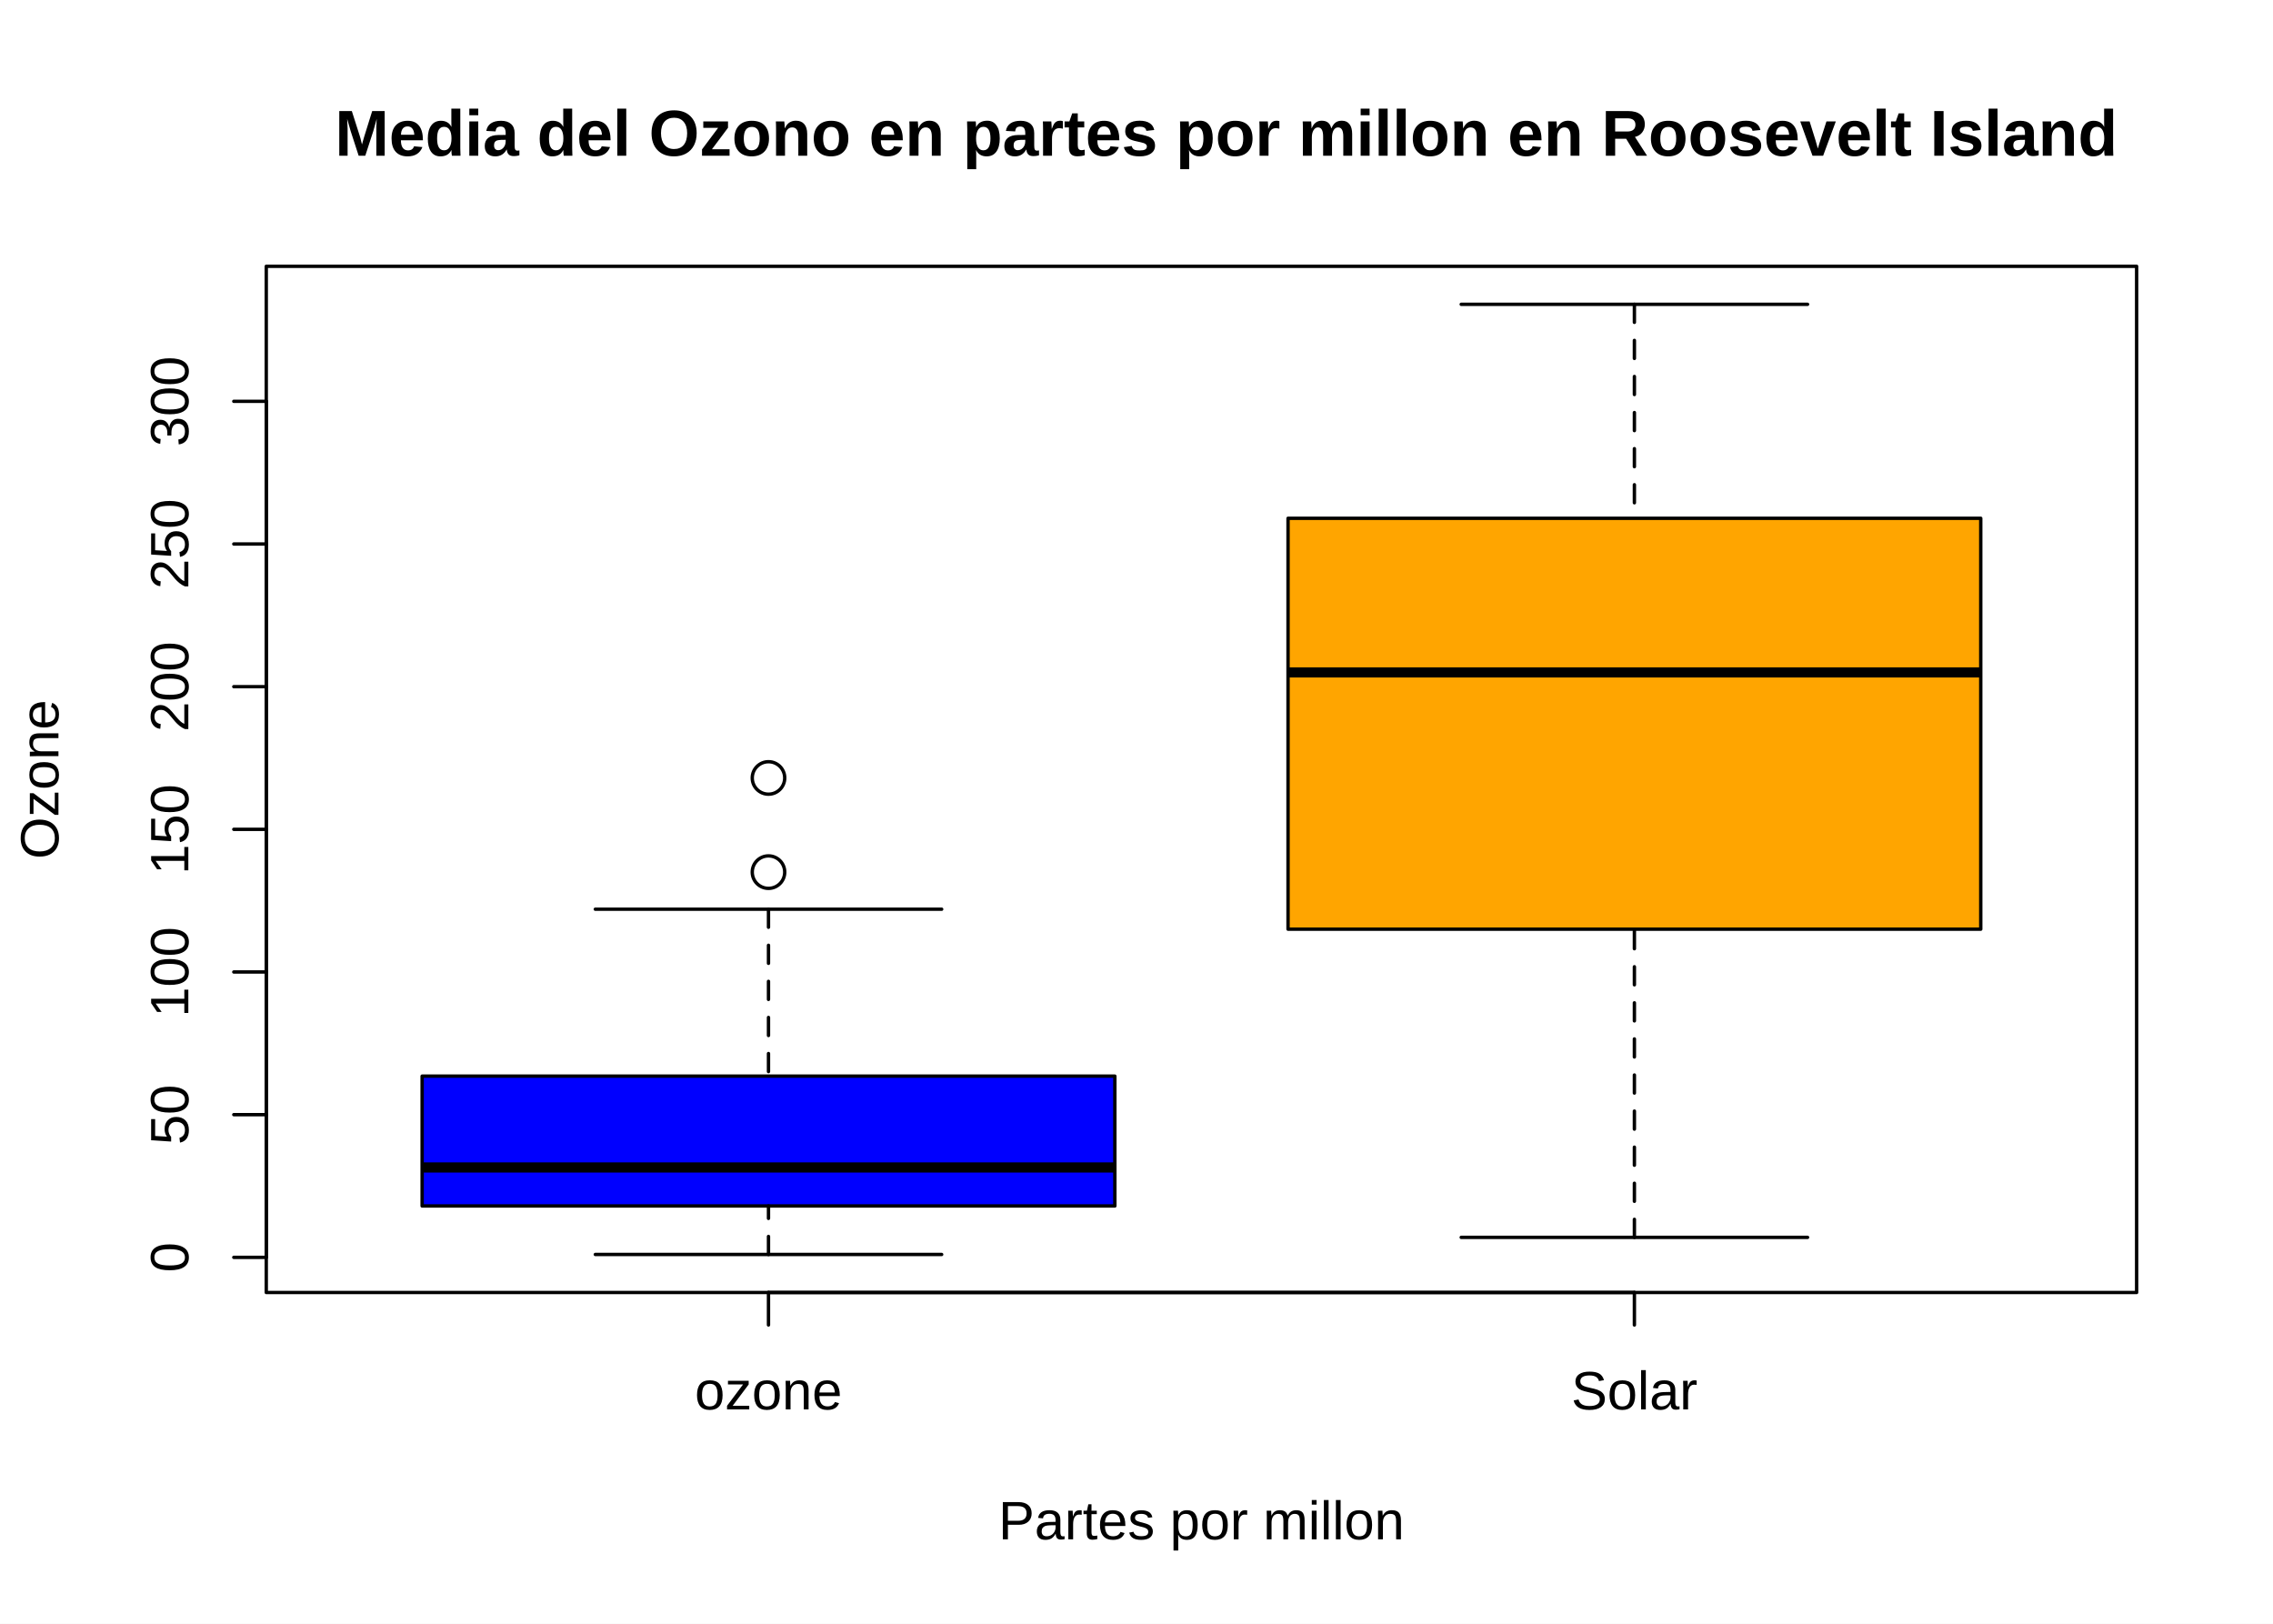
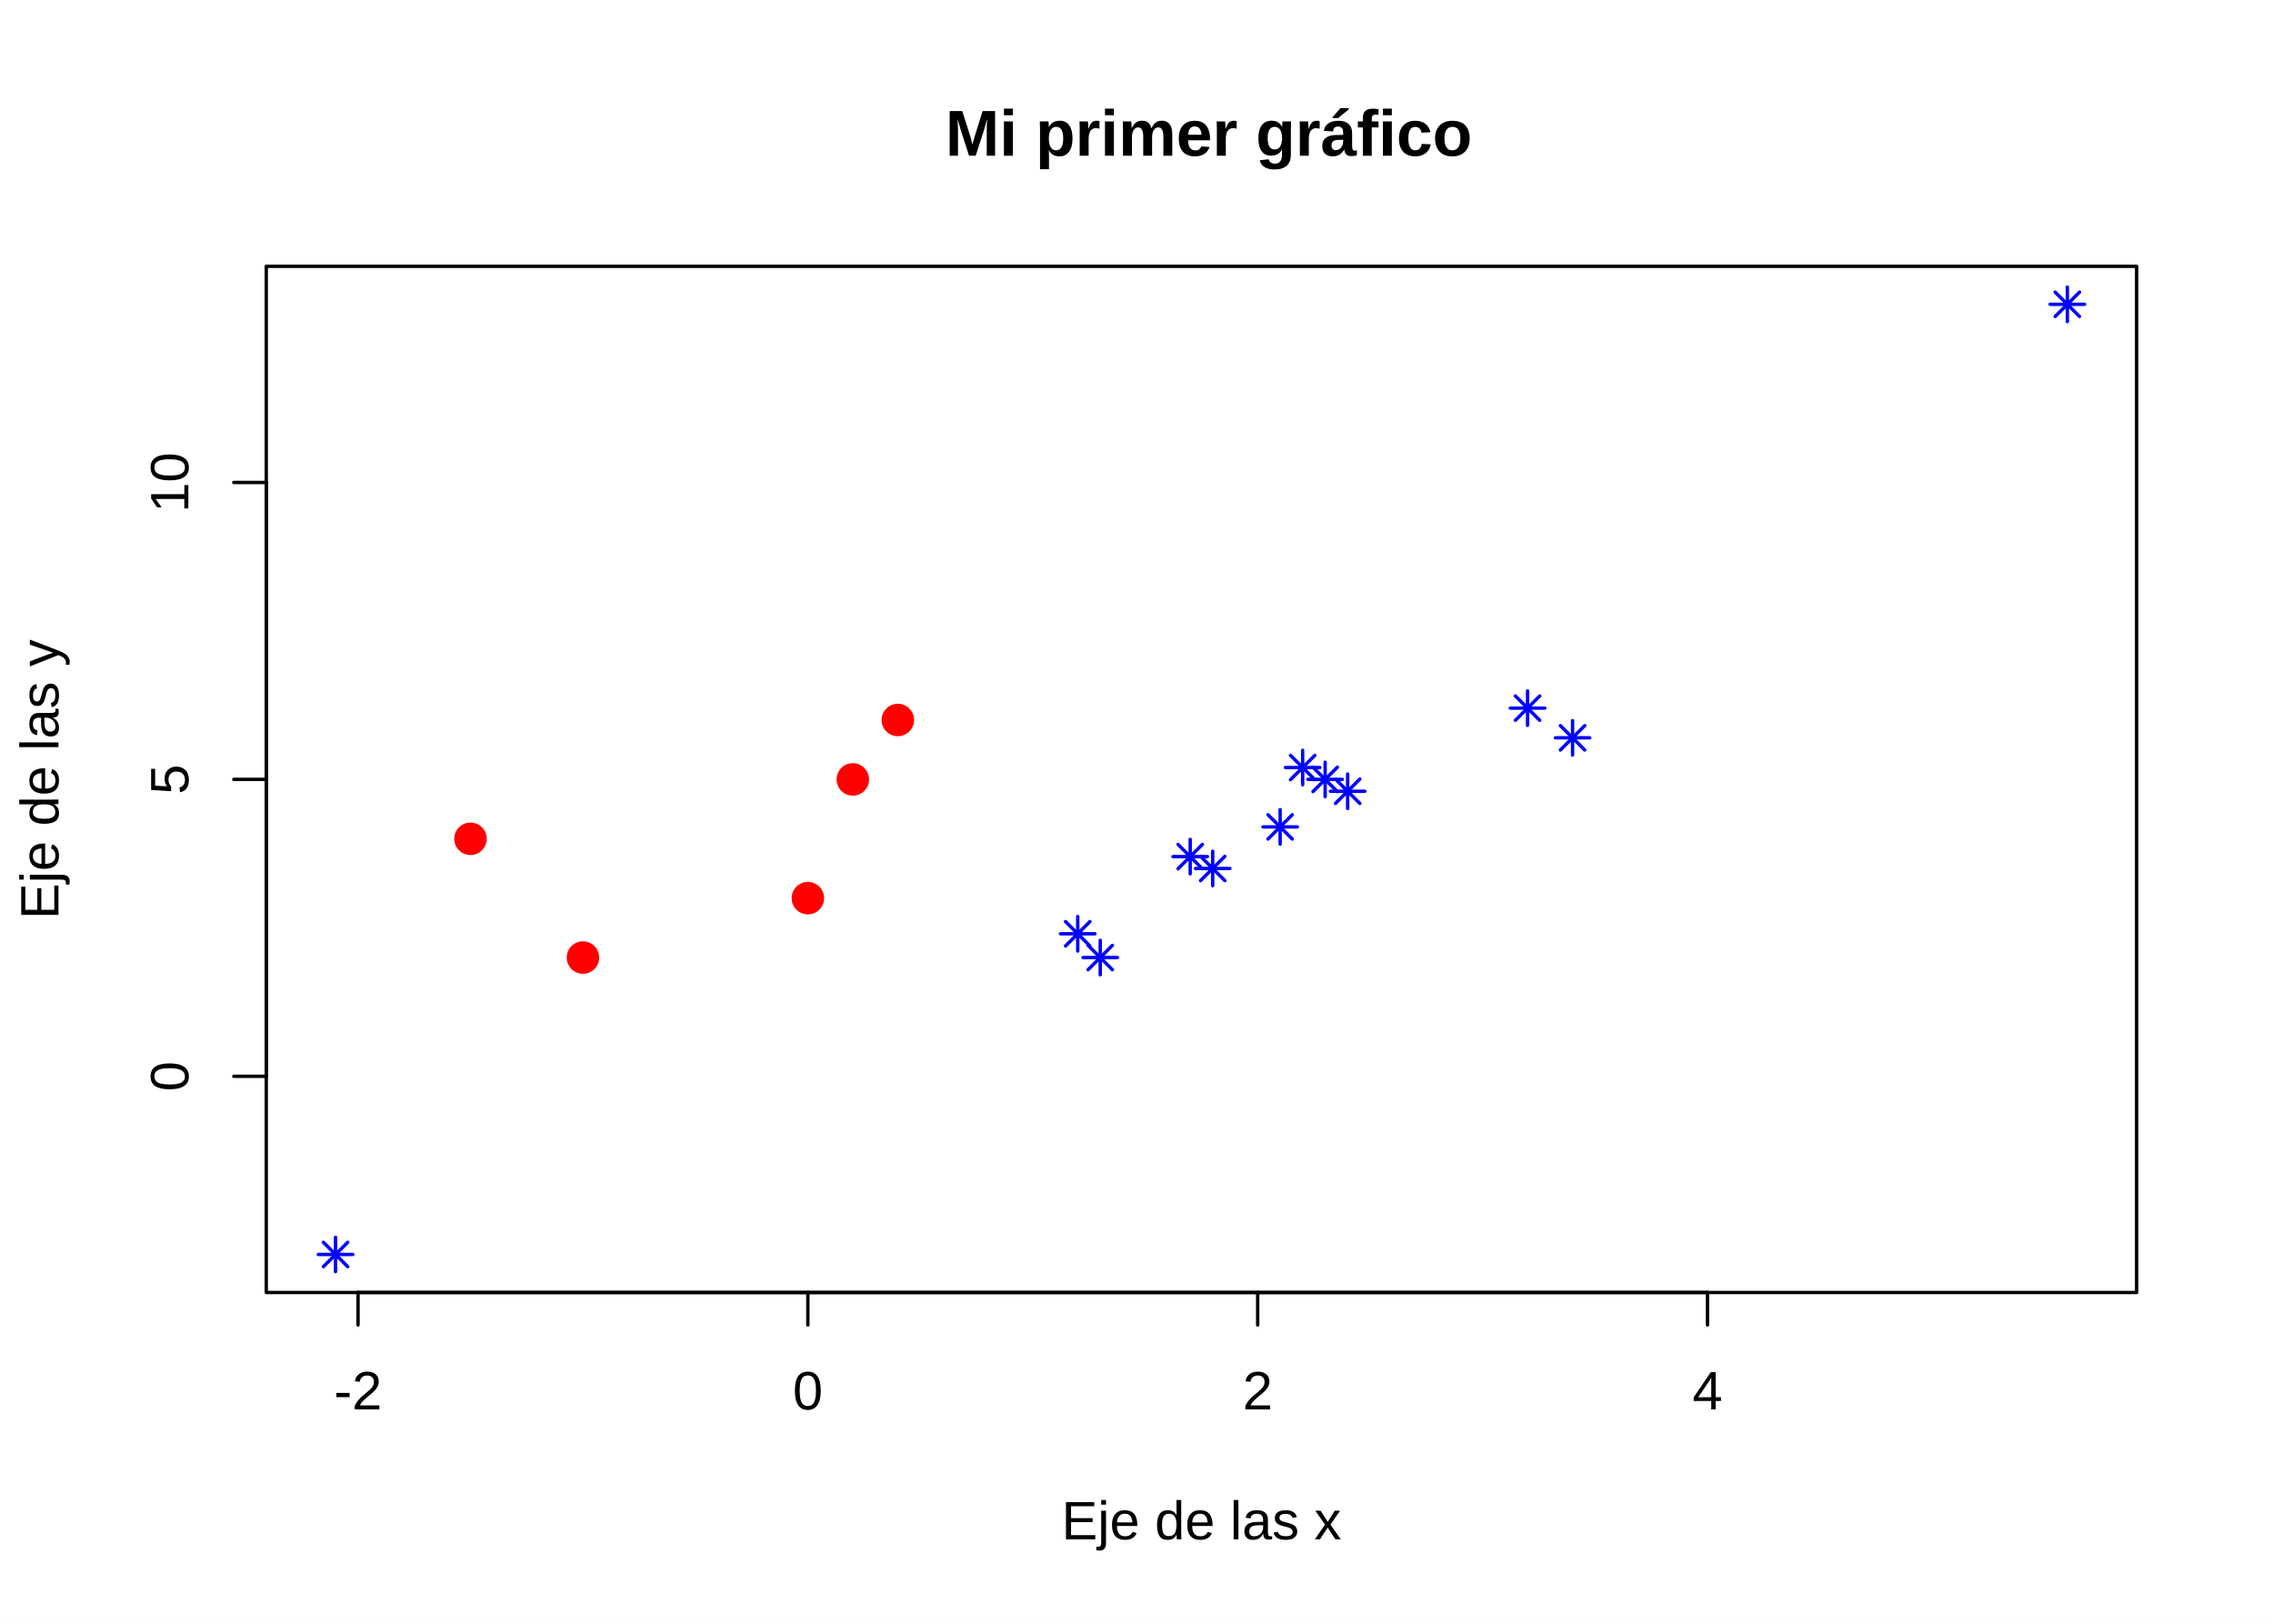
<svg xmlns="http://www.w3.org/2000/svg" viewBox="0 0 504.00 360.00">
  <defs>
    <style type="text/css">
    line, polyline, path, rect, circle {
      fill: none;
      stroke: #000000;
      stroke-linecap: round;
      stroke-linejoin: round;
      stroke-miterlimit: 10.00;
    }
  </style>
  </defs>
  <rect width="100%" height="100%" style="stroke: none; fill: #FFFFFF;" />
  <defs>
    <clipPath id="cpNTkuMDR8NDczLjc2fDI4Ni41Nnw1OS4wNA==">
      <rect x="59.04" y="59.04" width="414.72" height="227.52" />
    </clipPath>
  </defs>
-   <polyline points="93.60,267.38 247.20,267.38 247.20,238.59 93.60,238.59 " style="stroke-width: 0.75; stroke: none; fill: #0000FF;" clip-path="url(#cpNTkuMDR8NDczLjc2fDI4Ni41Nnw1OS4wNA==)" />
-   <line x1="93.60" y1="258.84" x2="247.20" y2="258.84" style="stroke-width: 2.25; stroke-linecap: butt;" clip-path="url(#cpNTkuMDR8NDczLjc2fDI4Ni41Nnw1OS4wNA==)" />
-   <line x1="170.40" y1="278.13" x2="170.40" y2="267.38" style="stroke-width: 0.75; stroke-dasharray: 4.00,4.00;" clip-path="url(#cpNTkuMDR8NDczLjc2fDI4Ni41Nnw1OS4wNA==)" />
-   <line x1="170.40" y1="201.58" x2="170.40" y2="238.59" style="stroke-width: 0.75; stroke-dasharray: 4.00,4.00;" clip-path="url(#cpNTkuMDR8NDczLjc2fDI4Ni41Nnw1OS4wNA==)" />
-   <line x1="132.00" y1="278.13" x2="208.80" y2="278.13" style="stroke-width: 0.75;" clip-path="url(#cpNTkuMDR8NDczLjc2fDI4Ni41Nnw1OS4wNA==)" />
-   <line x1="132.00" y1="201.58" x2="208.80" y2="201.58" style="stroke-width: 0.75;" clip-path="url(#cpNTkuMDR8NDczLjc2fDI4Ni41Nnw1OS4wNA==)" />
-   <polyline points="93.60,267.38 247.20,267.38 247.20,238.59 93.60,238.59 93.60,267.38 " style="stroke-width: 0.75;" clip-path="url(#cpNTkuMDR8NDczLjc2fDI4Ni41Nnw1OS4wNA==)" />
-   <circle cx="170.40" cy="193.36" r="2.70pt" style="stroke-width: 0.75;" clip-path="url(#cpNTkuMDR8NDczLjc2fDI4Ni41Nnw1OS4wNA==)" />
-   <circle cx="170.40" cy="172.48" r="2.70pt" style="stroke-width: 0.75;" clip-path="url(#cpNTkuMDR8NDczLjc2fDI4Ni41Nnw1OS4wNA==)" />
-   <polyline points="285.60,206.01 439.20,206.01 439.20,114.91 285.60,114.91 " style="stroke-width: 0.75; stroke: none; fill: #FFA500;" clip-path="url(#cpNTkuMDR8NDczLjc2fDI4Ni41Nnw1OS4wNA==)" />
-   <line x1="285.60" y1="149.08" x2="439.20" y2="149.08" style="stroke-width: 2.25; stroke-linecap: butt;" clip-path="url(#cpNTkuMDR8NDczLjc2fDI4Ni41Nnw1OS4wNA==)" />
-   <line x1="362.40" y1="274.34" x2="362.40" y2="206.01" style="stroke-width: 0.75; stroke-dasharray: 4.00,4.00;" clip-path="url(#cpNTkuMDR8NDczLjc2fDI4Ni41Nnw1OS4wNA==)" />
-   <line x1="362.40" y1="67.47" x2="362.40" y2="114.91" style="stroke-width: 0.75; stroke-dasharray: 4.00,4.00;" clip-path="url(#cpNTkuMDR8NDczLjc2fDI4Ni41Nnw1OS4wNA==)" />
-   <line x1="324.00" y1="274.34" x2="400.80" y2="274.34" style="stroke-width: 0.75;" clip-path="url(#cpNTkuMDR8NDczLjc2fDI4Ni41Nnw1OS4wNA==)" />
-   <line x1="324.00" y1="67.47" x2="400.80" y2="67.47" style="stroke-width: 0.75;" clip-path="url(#cpNTkuMDR8NDczLjc2fDI4Ni41Nnw1OS4wNA==)" />
-   <polyline points="285.60,206.01 439.20,206.01 439.20,114.91 285.60,114.91 285.60,206.01 " style="stroke-width: 0.75;" clip-path="url(#cpNTkuMDR8NDczLjc2fDI4Ni41Nnw1OS4wNA==)" />
+   <line x1="236.27" y1="209.73" x2="241.67" y2="204.33" style="stroke-width: 0.75; stroke: #0000FF;" clip-path="url(#cpNTkuMDR8NDczLjc2fDI4Ni41Nnw1OS4wNA==)" />
+   <line x1="236.27" y1="204.33" x2="241.67" y2="209.73" style="stroke-width: 0.75; stroke: #0000FF;" clip-path="url(#cpNTkuMDR8NDczLjc2fDI4Ni41Nnw1OS4wNA==)" />
+   <line x1="235.15" y1="207.03" x2="242.79" y2="207.03" style="stroke-width: 0.75; stroke: #0000FF;" clip-path="url(#cpNTkuMDR8NDczLjc2fDI4Ni41Nnw1OS4wNA==)" />
+   <line x1="238.97" y1="210.85" x2="238.97" y2="203.21" style="stroke-width: 0.75; stroke: #0000FF;" clip-path="url(#cpNTkuMDR8NDczLjc2fDI4Ni41Nnw1OS4wNA==)" />
+   <line x1="345.99" y1="166.28" x2="351.39" y2="160.88" style="stroke-width: 0.75; stroke: #0000FF;" clip-path="url(#cpNTkuMDR8NDczLjc2fDI4Ni41Nnw1OS4wNA==)" />
+   <line x1="345.99" y1="160.88" x2="351.39" y2="166.28" style="stroke-width: 0.75; stroke: #0000FF;" clip-path="url(#cpNTkuMDR8NDczLjc2fDI4Ni41Nnw1OS4wNA==)" />
+   <line x1="344.87" y1="163.58" x2="352.50" y2="163.58" style="stroke-width: 0.75; stroke: #0000FF;" clip-path="url(#cpNTkuMDR8NDczLjc2fDI4Ni41Nnw1OS4wNA==)" />
+   <line x1="348.69" y1="167.40" x2="348.69" y2="159.76" style="stroke-width: 0.75; stroke: #0000FF;" clip-path="url(#cpNTkuMDR8NDczLjc2fDI4Ni41Nnw1OS4wNA==)" />
+   <line x1="241.26" y1="215.00" x2="246.66" y2="209.60" style="stroke-width: 0.75; stroke: #0000FF;" clip-path="url(#cpNTkuMDR8NDczLjc2fDI4Ni41Nnw1OS4wNA==)" />
+   <line x1="241.26" y1="209.60" x2="246.66" y2="215.00" style="stroke-width: 0.75; stroke: #0000FF;" clip-path="url(#cpNTkuMDR8NDczLjc2fDI4Ni41Nnw1OS4wNA==)" />
+   <line x1="240.14" y1="212.30" x2="247.78" y2="212.30" style="stroke-width: 0.75; stroke: #0000FF;" clip-path="url(#cpNTkuMDR8NDczLjc2fDI4Ni41Nnw1OS4wNA==)" />
+   <line x1="243.96" y1="216.12" x2="243.96" y2="208.48" style="stroke-width: 0.75; stroke: #0000FF;" clip-path="url(#cpNTkuMDR8NDczLjc2fDI4Ni41Nnw1OS4wNA==)" />
+   <line x1="71.70" y1="280.83" x2="77.10" y2="275.43" style="stroke-width: 0.75; stroke: #0000FF;" clip-path="url(#cpNTkuMDR8NDczLjc2fDI4Ni41Nnw1OS4wNA==)" />
+   <line x1="71.70" y1="275.43" x2="77.10" y2="280.83" style="stroke-width: 0.75; stroke: #0000FF;" clip-path="url(#cpNTkuMDR8NDczLjc2fDI4Ni41Nnw1OS4wNA==)" />
+   <line x1="70.58" y1="278.13" x2="78.22" y2="278.13" style="stroke-width: 0.75; stroke: #0000FF;" clip-path="url(#cpNTkuMDR8NDczLjc2fDI4Ni41Nnw1OS4wNA==)" />
+   <line x1="74.40" y1="281.95" x2="74.40" y2="274.31" style="stroke-width: 0.75; stroke: #0000FF;" clip-path="url(#cpNTkuMDR8NDczLjc2fDI4Ni41Nnw1OS4wNA==)" />
+   <line x1="455.70" y1="70.17" x2="461.10" y2="64.77" style="stroke-width: 0.75; stroke: #0000FF;" clip-path="url(#cpNTkuMDR8NDczLjc2fDI4Ni41Nnw1OS4wNA==)" />
+   <line x1="455.70" y1="64.77" x2="461.10" y2="70.17" style="stroke-width: 0.75; stroke: #0000FF;" clip-path="url(#cpNTkuMDR8NDczLjc2fDI4Ni41Nnw1OS4wNA==)" />
+   <line x1="454.58" y1="67.47" x2="462.22" y2="67.47" style="stroke-width: 0.75; stroke: #0000FF;" clip-path="url(#cpNTkuMDR8NDczLjc2fDI4Ni41Nnw1OS4wNA==)" />
+   <line x1="458.40" y1="71.29" x2="458.40" y2="63.65" style="stroke-width: 0.75; stroke: #0000FF;" clip-path="url(#cpNTkuMDR8NDczLjc2fDI4Ni41Nnw1OS4wNA==)" />
+   <line x1="291.13" y1="175.50" x2="296.53" y2="170.10" style="stroke-width: 0.75; stroke: #0000FF;" clip-path="url(#cpNTkuMDR8NDczLjc2fDI4Ni41Nnw1OS4wNA==)" />
+   <line x1="291.13" y1="170.10" x2="296.53" y2="175.50" style="stroke-width: 0.75; stroke: #0000FF;" clip-path="url(#cpNTkuMDR8NDczLjc2fDI4Ni41Nnw1OS4wNA==)" />
+   <line x1="290.01" y1="172.80" x2="297.65" y2="172.80" style="stroke-width: 0.75; stroke: #0000FF;" clip-path="url(#cpNTkuMDR8NDczLjc2fDI4Ni41Nnw1OS4wNA==)" />
+   <line x1="293.83" y1="176.62" x2="293.83" y2="168.98" style="stroke-width: 0.75; stroke: #0000FF;" clip-path="url(#cpNTkuMDR8NDczLjc2fDI4Ni41Nnw1OS4wNA==)" />
+   <line x1="336.01" y1="159.70" x2="341.41" y2="154.30" style="stroke-width: 0.75; stroke: #0000FF;" clip-path="url(#cpNTkuMDR8NDczLjc2fDI4Ni41Nnw1OS4wNA==)" />
+   <line x1="336.01" y1="154.30" x2="341.41" y2="159.70" style="stroke-width: 0.75; stroke: #0000FF;" clip-path="url(#cpNTkuMDR8NDczLjc2fDI4Ni41Nnw1OS4wNA==)" />
+   <line x1="334.89" y1="157.00" x2="342.53" y2="157.00" style="stroke-width: 0.75; stroke: #0000FF;" clip-path="url(#cpNTkuMDR8NDczLjc2fDI4Ni41Nnw1OS4wNA==)" />
+   <line x1="338.71" y1="160.82" x2="338.71" y2="153.18" style="stroke-width: 0.75; stroke: #0000FF;" clip-path="url(#cpNTkuMDR8NDczLjc2fDI4Ni41Nnw1OS4wNA==)" />
+   <line x1="296.12" y1="178.13" x2="301.52" y2="172.73" style="stroke-width: 0.75; stroke: #0000FF;" clip-path="url(#cpNTkuMDR8NDczLjc2fDI4Ni41Nnw1OS4wNA==)" />
+   <line x1="296.12" y1="172.73" x2="301.52" y2="178.13" style="stroke-width: 0.75; stroke: #0000FF;" clip-path="url(#cpNTkuMDR8NDczLjc2fDI4Ni41Nnw1OS4wNA==)" />
+   <line x1="295.00" y1="175.43" x2="302.63" y2="175.43" style="stroke-width: 0.75; stroke: #0000FF;" clip-path="url(#cpNTkuMDR8NDczLjc2fDI4Ni41Nnw1OS4wNA==)" />
+   <line x1="298.82" y1="179.25" x2="298.82" y2="171.61" style="stroke-width: 0.75; stroke: #0000FF;" clip-path="url(#cpNTkuMDR8NDczLjc2fDI4Ni41Nnw1OS4wNA==)" />
+   <line x1="281.15" y1="186.03" x2="286.55" y2="180.63" style="stroke-width: 0.75; stroke: #0000FF;" clip-path="url(#cpNTkuMDR8NDczLjc2fDI4Ni41Nnw1OS4wNA==)" />
+   <line x1="281.15" y1="180.63" x2="286.55" y2="186.03" style="stroke-width: 0.75; stroke: #0000FF;" clip-path="url(#cpNTkuMDR8NDczLjc2fDI4Ni41Nnw1OS4wNA==)" />
+   <line x1="280.04" y1="183.33" x2="287.67" y2="183.33" style="stroke-width: 0.75; stroke: #0000FF;" clip-path="url(#cpNTkuMDR8NDczLjc2fDI4Ni41Nnw1OS4wNA==)" />
+   <line x1="283.85" y1="187.15" x2="283.85" y2="179.51" style="stroke-width: 0.75; stroke: #0000FF;" clip-path="url(#cpNTkuMDR8NDczLjc2fDI4Ni41Nnw1OS4wNA==)" />
+   <line x1="266.19" y1="195.25" x2="271.59" y2="189.85" style="stroke-width: 0.75; stroke: #0000FF;" clip-path="url(#cpNTkuMDR8NDczLjc2fDI4Ni41Nnw1OS4wNA==)" />
+   <line x1="266.19" y1="189.85" x2="271.59" y2="195.25" style="stroke-width: 0.75; stroke: #0000FF;" clip-path="url(#cpNTkuMDR8NDczLjc2fDI4Ni41Nnw1OS4wNA==)" />
+   <line x1="265.08" y1="192.55" x2="272.71" y2="192.55" style="stroke-width: 0.75; stroke: #0000FF;" clip-path="url(#cpNTkuMDR8NDczLjc2fDI4Ni41Nnw1OS4wNA==)" />
+   <line x1="268.89" y1="196.37" x2="268.89" y2="188.73" style="stroke-width: 0.75; stroke: #0000FF;" clip-path="url(#cpNTkuMDR8NDczLjc2fDI4Ni41Nnw1OS4wNA==)" />
+   <line x1="261.21" y1="192.62" x2="266.61" y2="187.22" style="stroke-width: 0.75; stroke: #0000FF;" clip-path="url(#cpNTkuMDR8NDczLjc2fDI4Ni41Nnw1OS4wNA==)" />
+   <line x1="261.21" y1="187.22" x2="266.61" y2="192.62" style="stroke-width: 0.75; stroke: #0000FF;" clip-path="url(#cpNTkuMDR8NDczLjc2fDI4Ni41Nnw1OS4wNA==)" />
+   <line x1="260.09" y1="189.92" x2="267.72" y2="189.92" style="stroke-width: 0.75; stroke: #0000FF;" clip-path="url(#cpNTkuMDR8NDczLjc2fDI4Ni41Nnw1OS4wNA==)" />
+   <line x1="263.91" y1="193.74" x2="263.91" y2="186.10" style="stroke-width: 0.75; stroke: #0000FF;" clip-path="url(#cpNTkuMDR8NDczLjc2fDI4Ni41Nnw1OS4wNA==)" />
+   <line x1="286.14" y1="172.87" x2="291.54" y2="167.47" style="stroke-width: 0.75; stroke: #0000FF;" clip-path="url(#cpNTkuMDR8NDczLjc2fDI4Ni41Nnw1OS4wNA==)" />
+   <line x1="286.14" y1="167.47" x2="291.54" y2="172.87" style="stroke-width: 0.75; stroke: #0000FF;" clip-path="url(#cpNTkuMDR8NDczLjc2fDI4Ni41Nnw1OS4wNA==)" />
+   <line x1="285.02" y1="170.17" x2="292.66" y2="170.17" style="stroke-width: 0.75; stroke: #0000FF;" clip-path="url(#cpNTkuMDR8NDczLjc2fDI4Ni41Nnw1OS4wNA==)" />
+   <line x1="288.84" y1="173.99" x2="288.84" y2="166.35" style="stroke-width: 0.75; stroke: #0000FF;" clip-path="url(#cpNTkuMDR8NDczLjc2fDI4Ni41Nnw1OS4wNA==)" />
  <defs>
    <clipPath id="cpMHw1MDR8MzYwfDA=">
      <rect x="0.00" y="0.00" width="504.00" height="360.00" />
    </clipPath>
  </defs>
-   <line x1="170.40" y1="286.56" x2="362.40" y2="286.56" style="stroke-width: 0.75;" clip-path="url(#cpMHw1MDR8MzYwfDA=)" />
-   <line x1="170.40" y1="286.56" x2="170.40" y2="293.76" style="stroke-width: 0.75;" clip-path="url(#cpMHw1MDR8MzYwfDA=)" />
-   <line x1="362.40" y1="286.56" x2="362.40" y2="293.76" style="stroke-width: 0.75;" clip-path="url(#cpMHw1MDR8MzYwfDA=)" />
+   <line x1="79.39" y1="286.56" x2="378.61" y2="286.56" style="stroke-width: 0.75;" clip-path="url(#cpMHw1MDR8MzYwfDA=)" />
+   <line x1="79.39" y1="286.56" x2="79.39" y2="293.76" style="stroke-width: 0.75;" clip-path="url(#cpMHw1MDR8MzYwfDA=)" />
+   <line x1="179.13" y1="286.56" x2="179.13" y2="293.76" style="stroke-width: 0.75;" clip-path="url(#cpMHw1MDR8MzYwfDA=)" />
+   <line x1="278.87" y1="286.56" x2="278.87" y2="293.76" style="stroke-width: 0.75;" clip-path="url(#cpMHw1MDR8MzYwfDA=)" />
+   <line x1="378.61" y1="286.56" x2="378.61" y2="293.76" style="stroke-width: 0.75;" clip-path="url(#cpMHw1MDR8MzYwfDA=)" />
  <g clip-path="url(#cpMHw1MDR8MzYwfDA=)">
-     <text x="154.05" y="312.48" style="font-size: 12.00px; font-family: Arial;" textLength="32.70px" lengthAdjust="spacingAndGlyphs">ozone</text>
+     <text x="74.05" y="312.48" style="font-size: 12.00px; font-family: Arial;" textLength="10.67px" lengthAdjust="spacingAndGlyphs">-2</text>
  </g>
  <g clip-path="url(#cpMHw1MDR8MzYwfDA=)">
-     <text x="348.39" y="312.48" style="font-size: 12.00px; font-family: Arial;" textLength="28.01px" lengthAdjust="spacingAndGlyphs">Solar</text>
-   </g>
-   <line x1="59.04" y1="278.77" x2="59.04" y2="88.98" style="stroke-width: 0.75;" clip-path="url(#cpMHw1MDR8MzYwfDA=)" />
-   <line x1="59.04" y1="278.77" x2="51.84" y2="278.77" style="stroke-width: 0.75;" clip-path="url(#cpMHw1MDR8MzYwfDA=)" />
-   <line x1="59.04" y1="247.13" x2="51.84" y2="247.13" style="stroke-width: 0.75;" clip-path="url(#cpMHw1MDR8MzYwfDA=)" />
-   <line x1="59.04" y1="215.50" x2="51.84" y2="215.50" style="stroke-width: 0.75;" clip-path="url(#cpMHw1MDR8MzYwfDA=)" />
-   <line x1="59.04" y1="183.87" x2="51.84" y2="183.87" style="stroke-width: 0.75;" clip-path="url(#cpMHw1MDR8MzYwfDA=)" />
-   <line x1="59.04" y1="152.24" x2="51.84" y2="152.24" style="stroke-width: 0.75;" clip-path="url(#cpMHw1MDR8MzYwfDA=)" />
-   <line x1="59.04" y1="120.61" x2="51.84" y2="120.61" style="stroke-width: 0.75;" clip-path="url(#cpMHw1MDR8MzYwfDA=)" />
-   <line x1="59.04" y1="88.98" x2="51.84" y2="88.98" style="stroke-width: 0.75;" clip-path="url(#cpMHw1MDR8MzYwfDA=)" />
-   <g clip-path="url(#cpMHw1MDR8MzYwfDA=)">
-     <text transform="translate(41.76,282.10) rotate(-90)" style="font-size: 12.00px; font-family: Arial;" textLength="6.67px" lengthAdjust="spacingAndGlyphs">0</text>
+     <text x="175.79" y="312.48" style="font-size: 12.00px; font-family: Arial;" textLength="6.67px" lengthAdjust="spacingAndGlyphs">0</text>
  </g>
  <g clip-path="url(#cpMHw1MDR8MzYwfDA=)">
-     <text transform="translate(41.76,253.81) rotate(-90)" style="font-size: 12.00px; font-family: Arial;" textLength="13.35px" lengthAdjust="spacingAndGlyphs">50</text>
+     <text x="275.53" y="312.48" style="font-size: 12.00px; font-family: Arial;" textLength="6.67px" lengthAdjust="spacingAndGlyphs">2</text>
  </g>
  <g clip-path="url(#cpMHw1MDR8MzYwfDA=)">
-     <text transform="translate(41.76,225.51) rotate(-90)" style="font-size: 12.00px; font-family: Arial;" textLength="20.02px" lengthAdjust="spacingAndGlyphs">100</text>
+     <text x="375.27" y="312.48" style="font-size: 12.00px; font-family: Arial;" textLength="6.67px" lengthAdjust="spacingAndGlyphs">4</text>
+   </g>
+   <line x1="59.04" y1="238.63" x2="59.04" y2="106.97" style="stroke-width: 0.75;" clip-path="url(#cpMHw1MDR8MzYwfDA=)" />
+   <line x1="59.04" y1="238.63" x2="51.84" y2="238.63" style="stroke-width: 0.75;" clip-path="url(#cpMHw1MDR8MzYwfDA=)" />
+   <line x1="59.04" y1="172.80" x2="51.84" y2="172.80" style="stroke-width: 0.75;" clip-path="url(#cpMHw1MDR8MzYwfDA=)" />
+   <line x1="59.04" y1="106.97" x2="51.84" y2="106.97" style="stroke-width: 0.75;" clip-path="url(#cpMHw1MDR8MzYwfDA=)" />
+   <g clip-path="url(#cpMHw1MDR8MzYwfDA=)">
+     <text transform="translate(41.76,241.97) rotate(-90)" style="font-size: 12.00px; font-family: Arial;" textLength="6.67px" lengthAdjust="spacingAndGlyphs">0</text>
  </g>
  <g clip-path="url(#cpMHw1MDR8MzYwfDA=)">
-     <text transform="translate(41.76,193.88) rotate(-90)" style="font-size: 12.00px; font-family: Arial;" textLength="20.02px" lengthAdjust="spacingAndGlyphs">150</text>
+     <text transform="translate(41.76,176.14) rotate(-90)" style="font-size: 12.00px; font-family: Arial;" textLength="6.67px" lengthAdjust="spacingAndGlyphs">5</text>
  </g>
  <g clip-path="url(#cpMHw1MDR8MzYwfDA=)">
-     <text transform="translate(41.76,162.25) rotate(-90)" style="font-size: 12.00px; font-family: Arial;" textLength="20.02px" lengthAdjust="spacingAndGlyphs">200</text>
+     <text transform="translate(41.76,113.64) rotate(-90)" style="font-size: 12.00px; font-family: Arial;" textLength="13.35px" lengthAdjust="spacingAndGlyphs">10</text>
+   </g>
+   <polyline points="59.04,286.56 473.76,286.56 473.76,59.04 59.04,59.04 59.04,286.56 " style="stroke-width: 0.75;" clip-path="url(#cpMHw1MDR8MzYwfDA=)" />
+   <g clip-path="url(#cpMHw1MDR8MzYwfDA=)">
+     <text x="209.61" y="34.53" style="font-size: 14.40px; font-weight: bold; font-family: Arial;" textLength="113.58px" lengthAdjust="spacingAndGlyphs">Mi primer gráfico</text>
  </g>
  <g clip-path="url(#cpMHw1MDR8MzYwfDA=)">
-     <text transform="translate(41.76,130.62) rotate(-90)" style="font-size: 12.00px; font-family: Arial;" textLength="20.02px" lengthAdjust="spacingAndGlyphs">250</text>
+     <text x="235.38" y="341.28" style="font-size: 12.00px; font-family: Arial;" textLength="62.03px" lengthAdjust="spacingAndGlyphs">Eje de las x</text>
  </g>
  <g clip-path="url(#cpMHw1MDR8MzYwfDA=)">
-     <text transform="translate(41.76,98.99) rotate(-90)" style="font-size: 12.00px; font-family: Arial;" textLength="20.02px" lengthAdjust="spacingAndGlyphs">300</text>
+     <text transform="translate(12.96,203.82) rotate(-90)" style="font-size: 12.00px; font-family: Arial;" textLength="62.03px" lengthAdjust="spacingAndGlyphs">Eje de las y</text>
  </g>
-   <g clip-path="url(#cpMHw1MDR8MzYwfDA=)">
-     <text x="74.26" y="34.53" style="font-size: 14.40px; font-weight: bold; font-family: Arial;" textLength="384.29px" lengthAdjust="spacingAndGlyphs">Media del Ozono en partes por millon en Roosevelt Island</text>
-   </g>
-   <g clip-path="url(#cpMHw1MDR8MzYwfDA=)">
-     <text x="221.38" y="341.28" style="font-size: 12.00px; font-family: Arial;" textLength="90.04px" lengthAdjust="spacingAndGlyphs">Partes por millon</text>
-   </g>
-   <g clip-path="url(#cpMHw1MDR8MzYwfDA=)">
-     <text transform="translate(12.96,190.48) rotate(-90)" style="font-size: 12.00px; font-family: Arial;" textLength="35.36px" lengthAdjust="spacingAndGlyphs">Ozone</text>
-   </g>
-   <polyline points="59.04,286.56 473.76,286.56 473.76,59.04 59.04,59.04 59.04,286.56 " style="stroke-width: 0.75;" clip-path="url(#cpMHw1MDR8MzYwfDA=)" />
+   <defs>
+     <clipPath id="cpNTkuMDR8NDczLjc2fDI4Ni41Nnw1OS4wNA==">
+       <rect x="59.04" y="59.04" width="414.72" height="227.52" />
+     </clipPath>
+   </defs>
+   <circle cx="129.26" cy="212.30" r="2.70pt" style="stroke-width: 0.75; stroke: none; fill: #FF0000;" clip-path="url(#cpNTkuMDR8NDczLjc2fDI4Ni41Nnw1OS4wNA==)" />
+   <circle cx="179.13" cy="199.13" r="2.70pt" style="stroke-width: 0.75; stroke: none; fill: #FF0000;" clip-path="url(#cpNTkuMDR8NDczLjc2fDI4Ni41Nnw1OS4wNA==)" />
+   <circle cx="104.32" cy="185.97" r="2.70pt" style="stroke-width: 0.75; stroke: none; fill: #FF0000;" clip-path="url(#cpNTkuMDR8NDczLjc2fDI4Ni41Nnw1OS4wNA==)" />
+   <circle cx="189.10" cy="172.80" r="2.70pt" style="stroke-width: 0.75; stroke: none; fill: #FF0000;" clip-path="url(#cpNTkuMDR8NDczLjc2fDI4Ni41Nnw1OS4wNA==)" />
+   <circle cx="199.08" cy="159.63" r="2.70pt" style="stroke-width: 0.75; stroke: none; fill: #FF0000;" clip-path="url(#cpNTkuMDR8NDczLjc2fDI4Ni41Nnw1OS4wNA==)" />
</svg>
